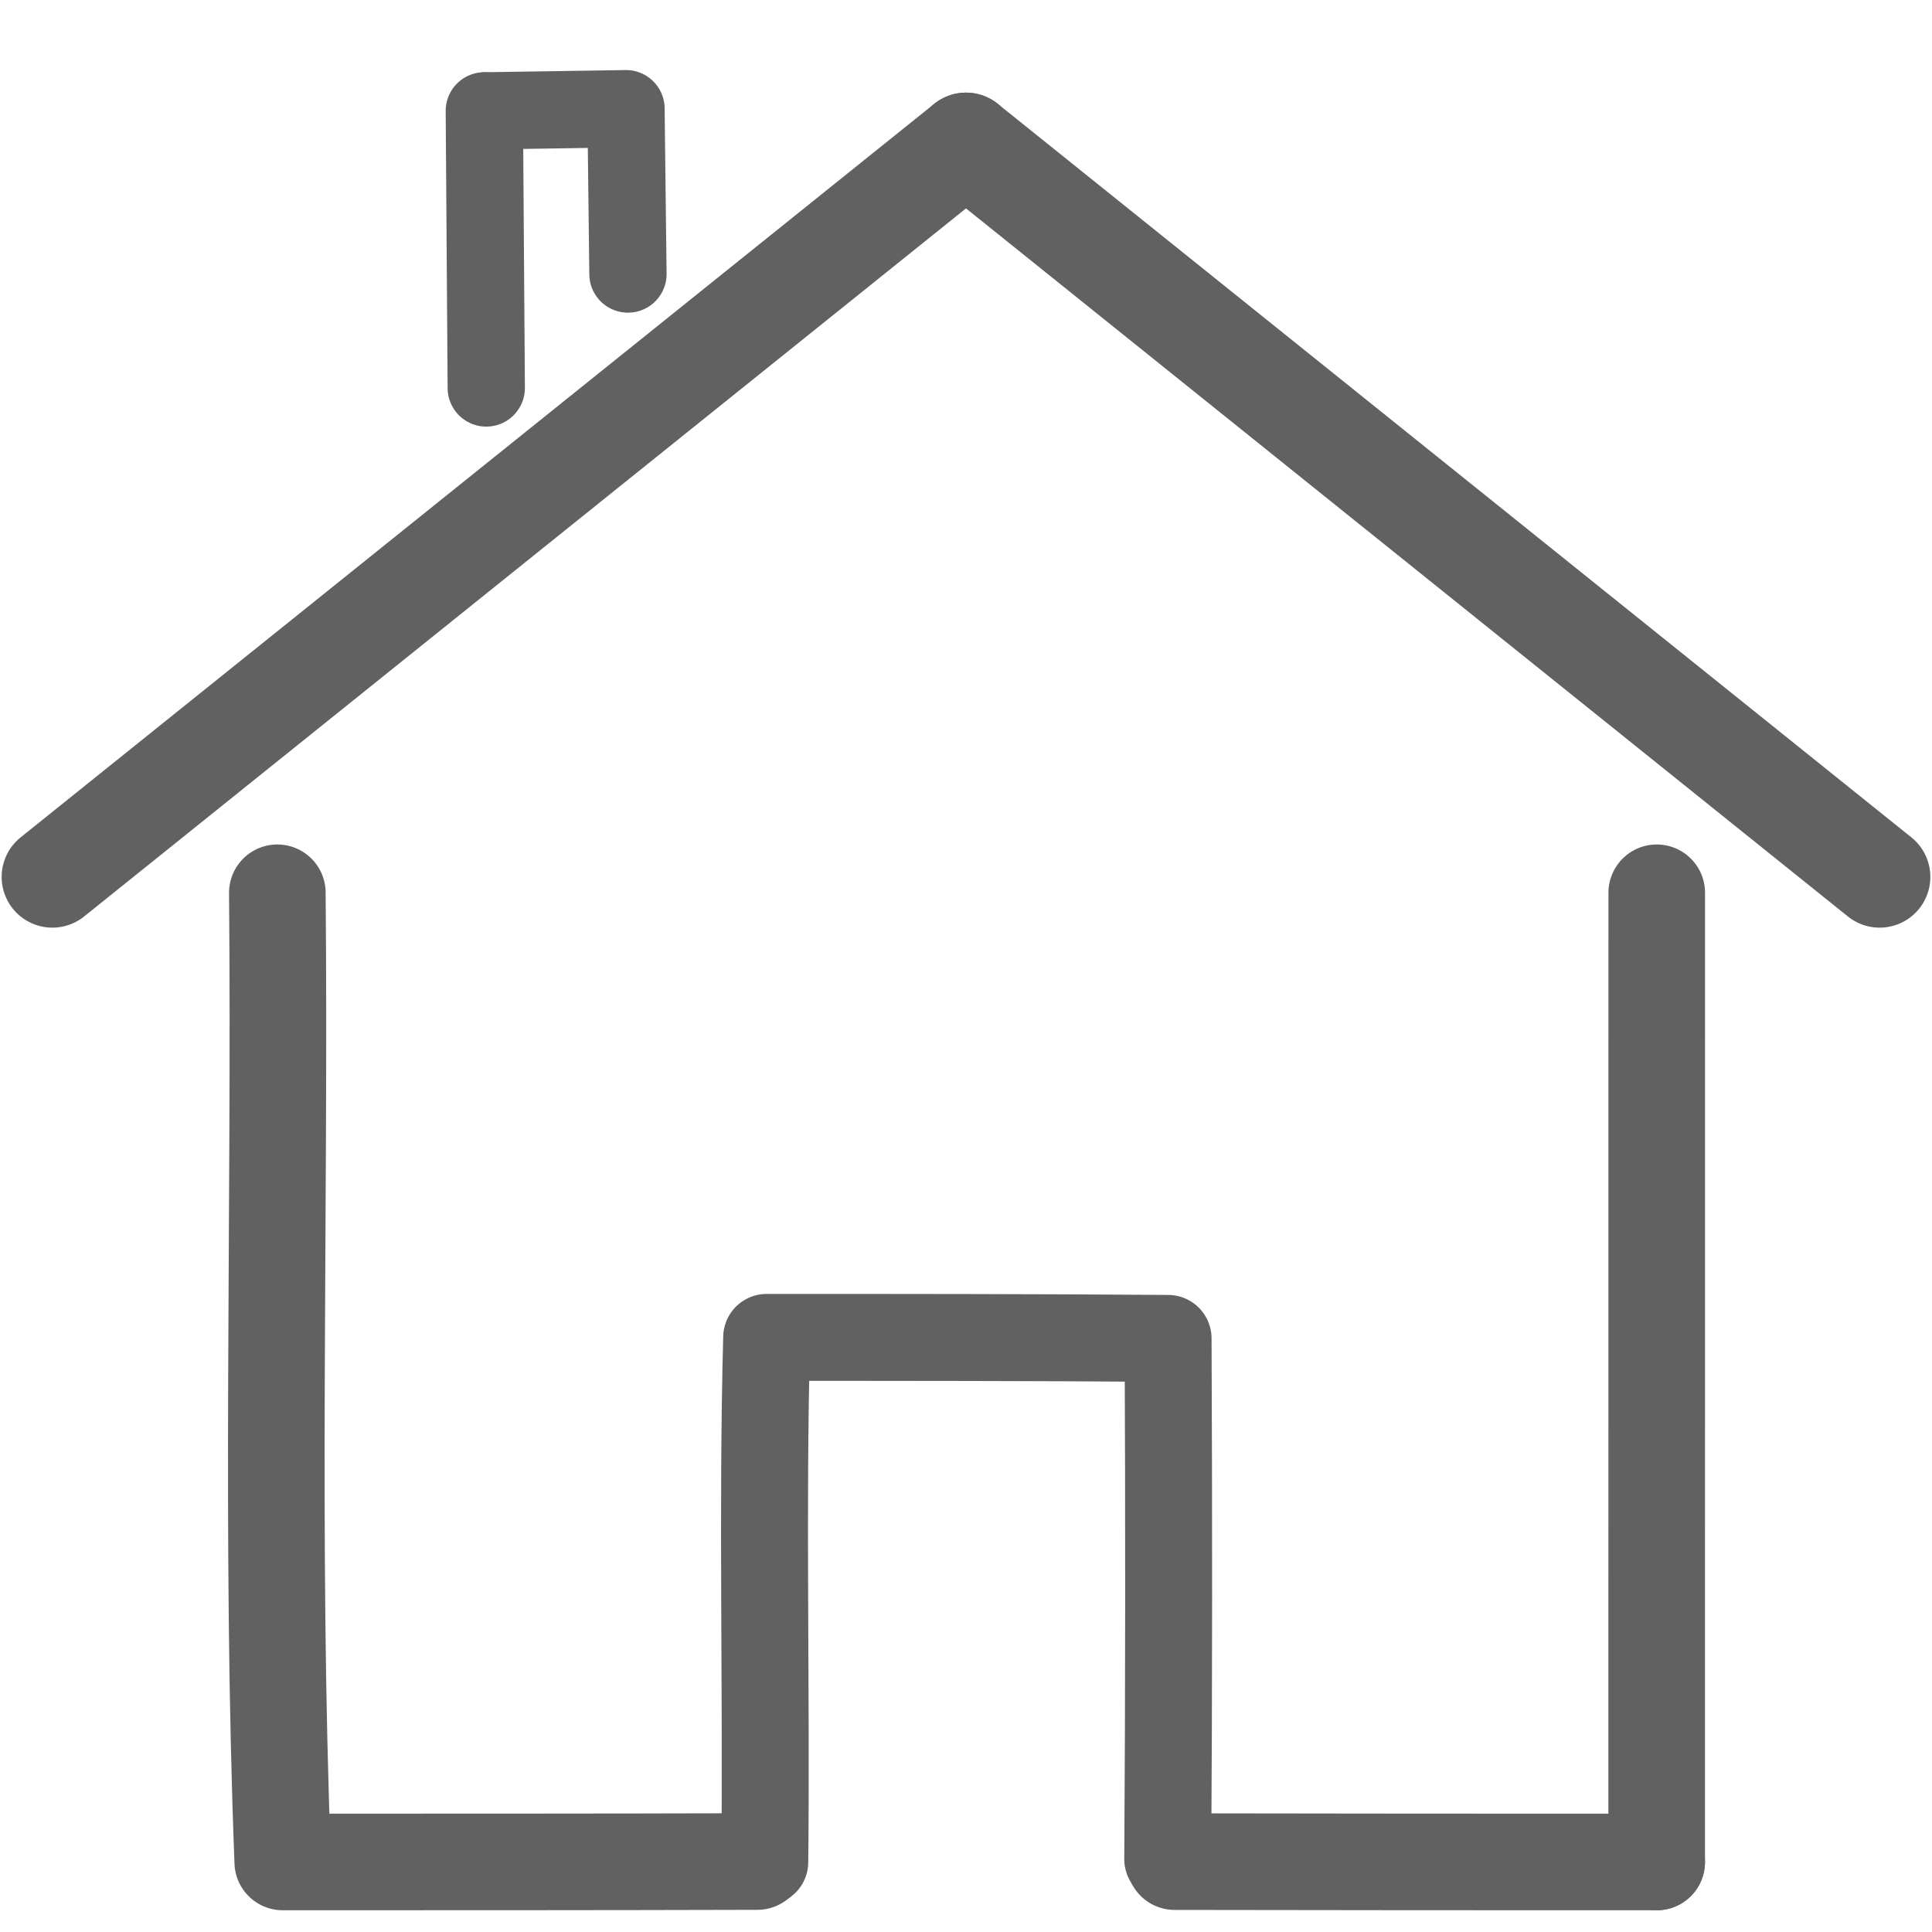
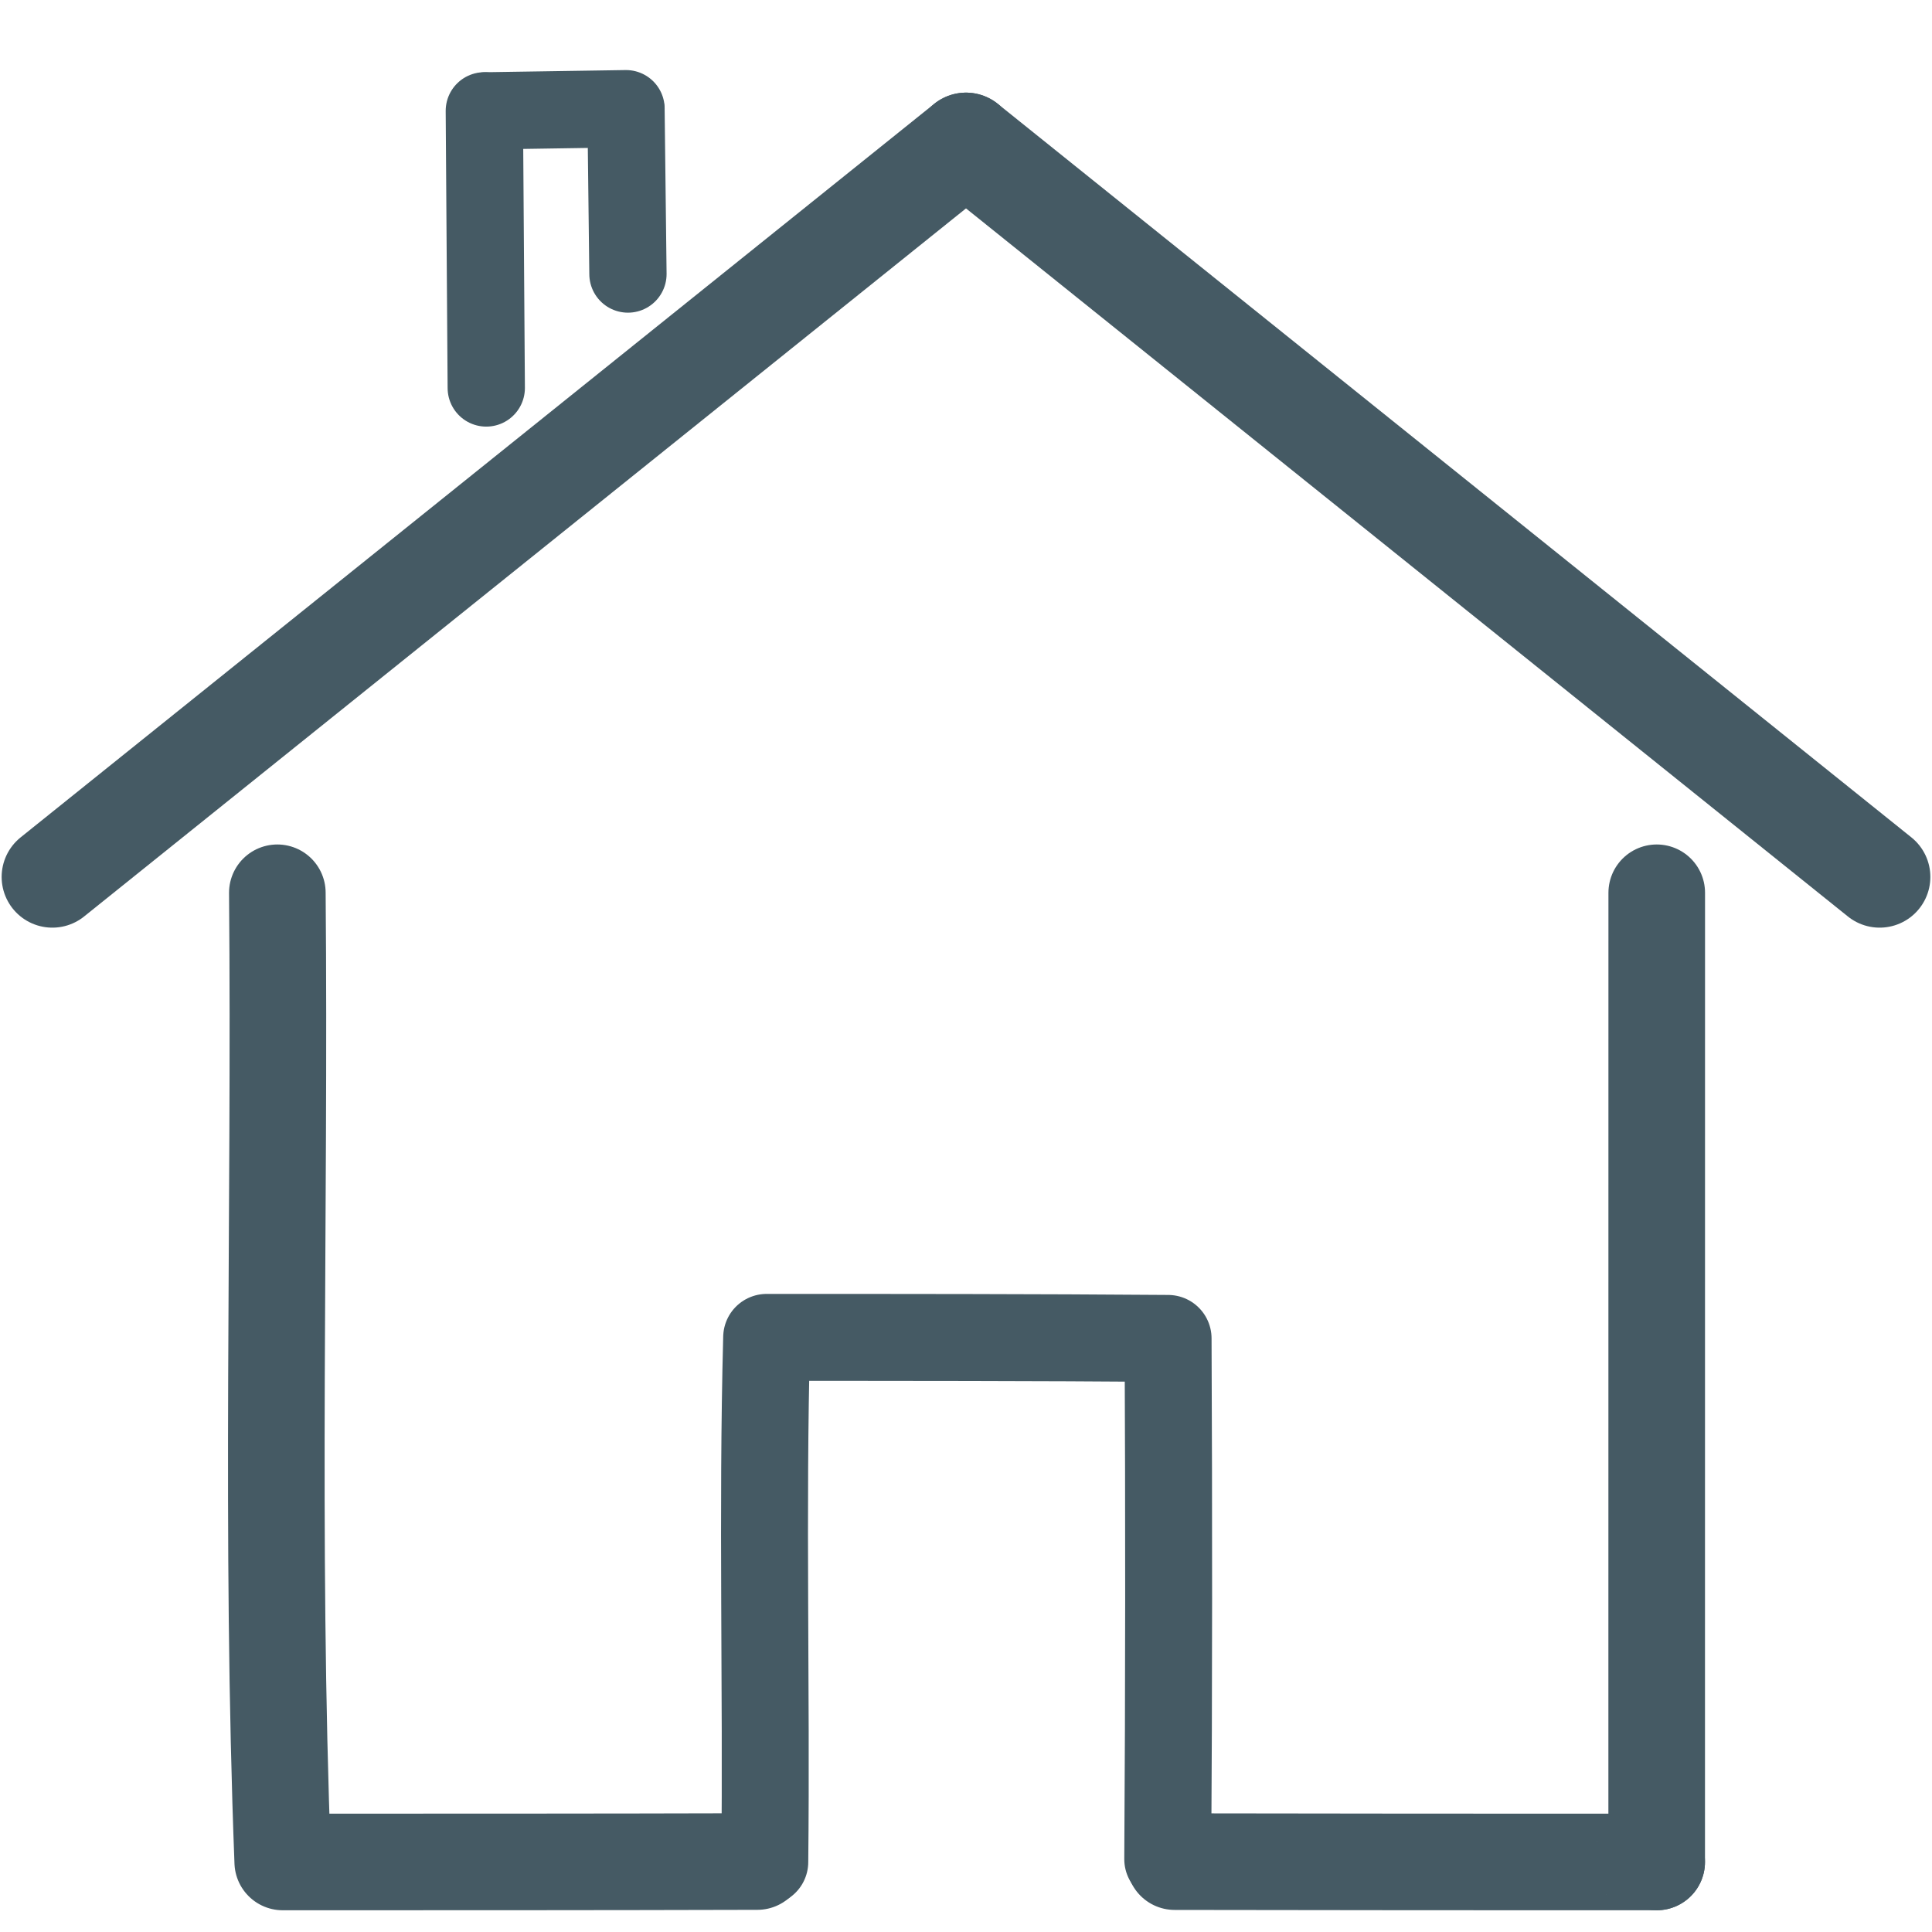
<svg xmlns="http://www.w3.org/2000/svg" id="Outline" version="1.1" viewBox="0 0 800 800">
  <g id="Dach">
-     <line x1="400" y1="59.36" x2="21.68" y2="363.12" style="fill: none; stroke: #616161; stroke-linecap: round; stroke-linejoin: round; stroke-width: 42px;" />
-     <line x1="400" y1="59.36" x2="778.32" y2="363.12" style="fill: none; stroke: #616161; stroke-linecap: round; stroke-linejoin: round; stroke-width: 42px;" />
+     <line x1="400" y1="59.36" x2="21.68" y2="363.12" style="fill: none; stroke: #455a64; stroke-linecap: round; stroke-linejoin: round; stroke-width: 42px;" />
+     <line x1="400" y1="59.36" x2="778.32" y2="363.12" style="fill: none; stroke: #455a64; stroke-linecap: round; stroke-linejoin: round; stroke-width: 42px;" />
  </g>
  <g id="Schornstein">
-     <line x1="201.35" y1="160.65" x2="200.55" y2="45.9" style="fill: none; stroke: #616161; stroke-linecap: round; stroke-linejoin: round; stroke-width: 32px;" />
-     <line x1="260.02" y1="113.47" x2="259.22" y2="45.9" style="fill: none; stroke: #616161; stroke-linecap: round; stroke-linejoin: round; stroke-width: 32px;" />
-     <line x1="259.22" y1="45.01" x2="201.35" y2="45.9" style="fill: none; stroke: #616161; stroke-linecap: round; stroke-linejoin: round; stroke-width: 32px;" />
+     <line x1="201.35" y1="160.65" x2="200.55" y2="45.9" style="fill: none; stroke: #455a64; stroke-linecap: round; stroke-linejoin: round; stroke-width: 32px;" />
+     <line x1="260.02" y1="113.47" x2="259.22" y2="45.9" style="fill: none; stroke: #455a64; stroke-linecap: round; stroke-linejoin: round; stroke-width: 32px;" />
+     <line x1="259.22" y1="45.01" x2="201.35" y2="45.9" style="fill: none; stroke: #455a64; stroke-linecap: round; stroke-linejoin: round; stroke-width: 32px;" />
  </g>
  <g id="Fassade">
    <g>
-       <path d="M686,771c0-26.14,0-52.28,0-78.42,0-107.58,0-214.58.02-322.9" style="fill: none; stroke: #616161; stroke-linecap: round; stroke-linejoin: round; stroke-width: 40px;" />
-       <path d="M486.41,770.86c66.44.14,133.52.14,199.59.14,0-1.98-14.61,0,0,0" style="fill: none; stroke: #616161; stroke-linecap: round; stroke-linejoin: round; stroke-width: 40px;" />
+       <path d="M686,771c0-26.14,0-52.28,0-78.42,0-107.58,0-214.58.02-322.9" style="fill: none; stroke: #455a64; stroke-linecap: round; stroke-linejoin: round; stroke-width: 40px;" />
+       <path d="M486.41,770.86c66.44.14,133.52.14,199.59.14,0-1.98-14.61,0,0,0" style="fill: none; stroke: #455a64; stroke-linecap: round; stroke-linejoin: round; stroke-width: 40px;" />
    </g>
-     <path d="M114.84,369.68c1.21,134.32-2.91,267.32,2.24,401.32,65.8,0,130.57,0,196.52-.18" style="fill: none; stroke: #616161; stroke-linecap: round; stroke-linejoin: round; stroke-width: 40px;" />
-     <path d="M316.68,771c.78-72.07-1.15-145.08.78-217.22,55.2,0,111.36,0,166.22.43-.06.3.02.58-.09.86-.04-.38.02-.53.09-.86.33,71.7.33,143.83-.14,215.63" style="fill: none; stroke: #616161; stroke-linecap: round; stroke-linejoin: round; stroke-width: 36px;" />
+     <path d="M114.84,369.68c1.21,134.32-2.91,267.32,2.24,401.32,65.8,0,130.57,0,196.52-.18" style="fill: none; stroke: #455a64; stroke-linecap: round; stroke-linejoin: round; stroke-width: 40px;" />
+     <path d="M316.68,771c.78-72.07-1.15-145.08.78-217.22,55.2,0,111.36,0,166.22.43-.06.3.02.58-.09.86-.04-.38.02-.53.09-.86.33,71.7.33,143.83-.14,215.63" style="fill: none; stroke: #455a64; stroke-linecap: round; stroke-linejoin: round; stroke-width: 36px;" />
  </g>
</svg>
